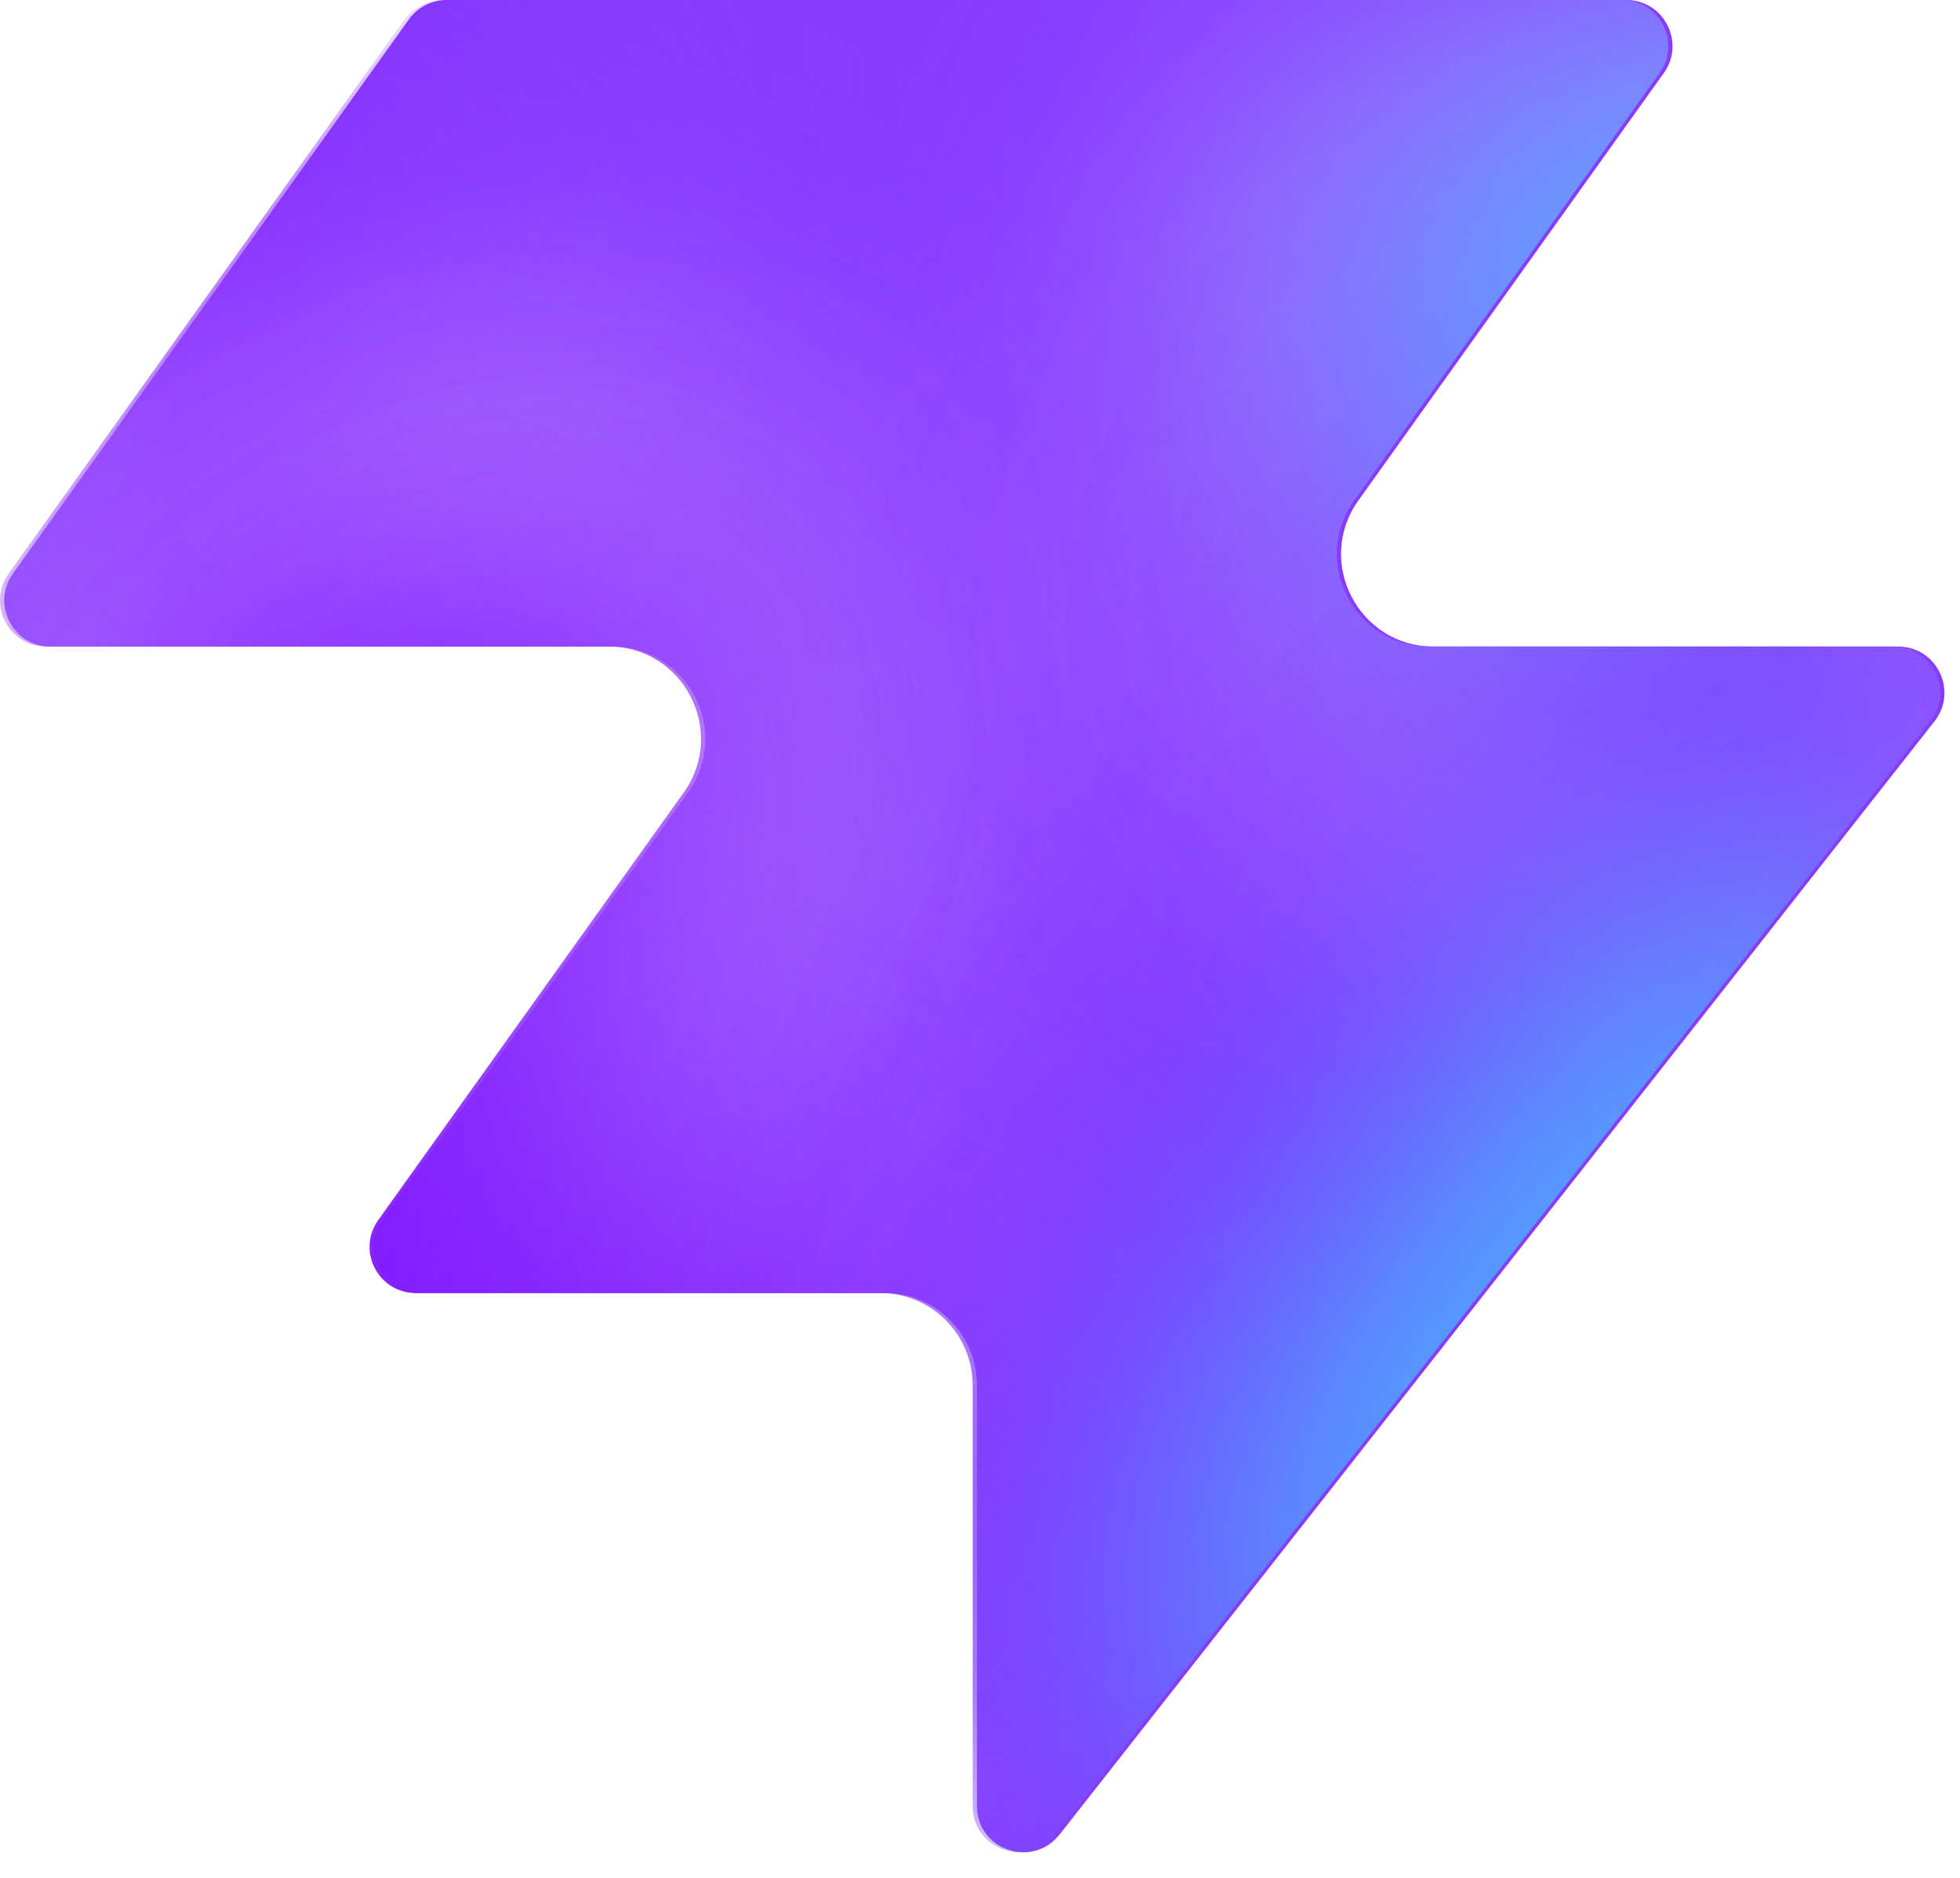
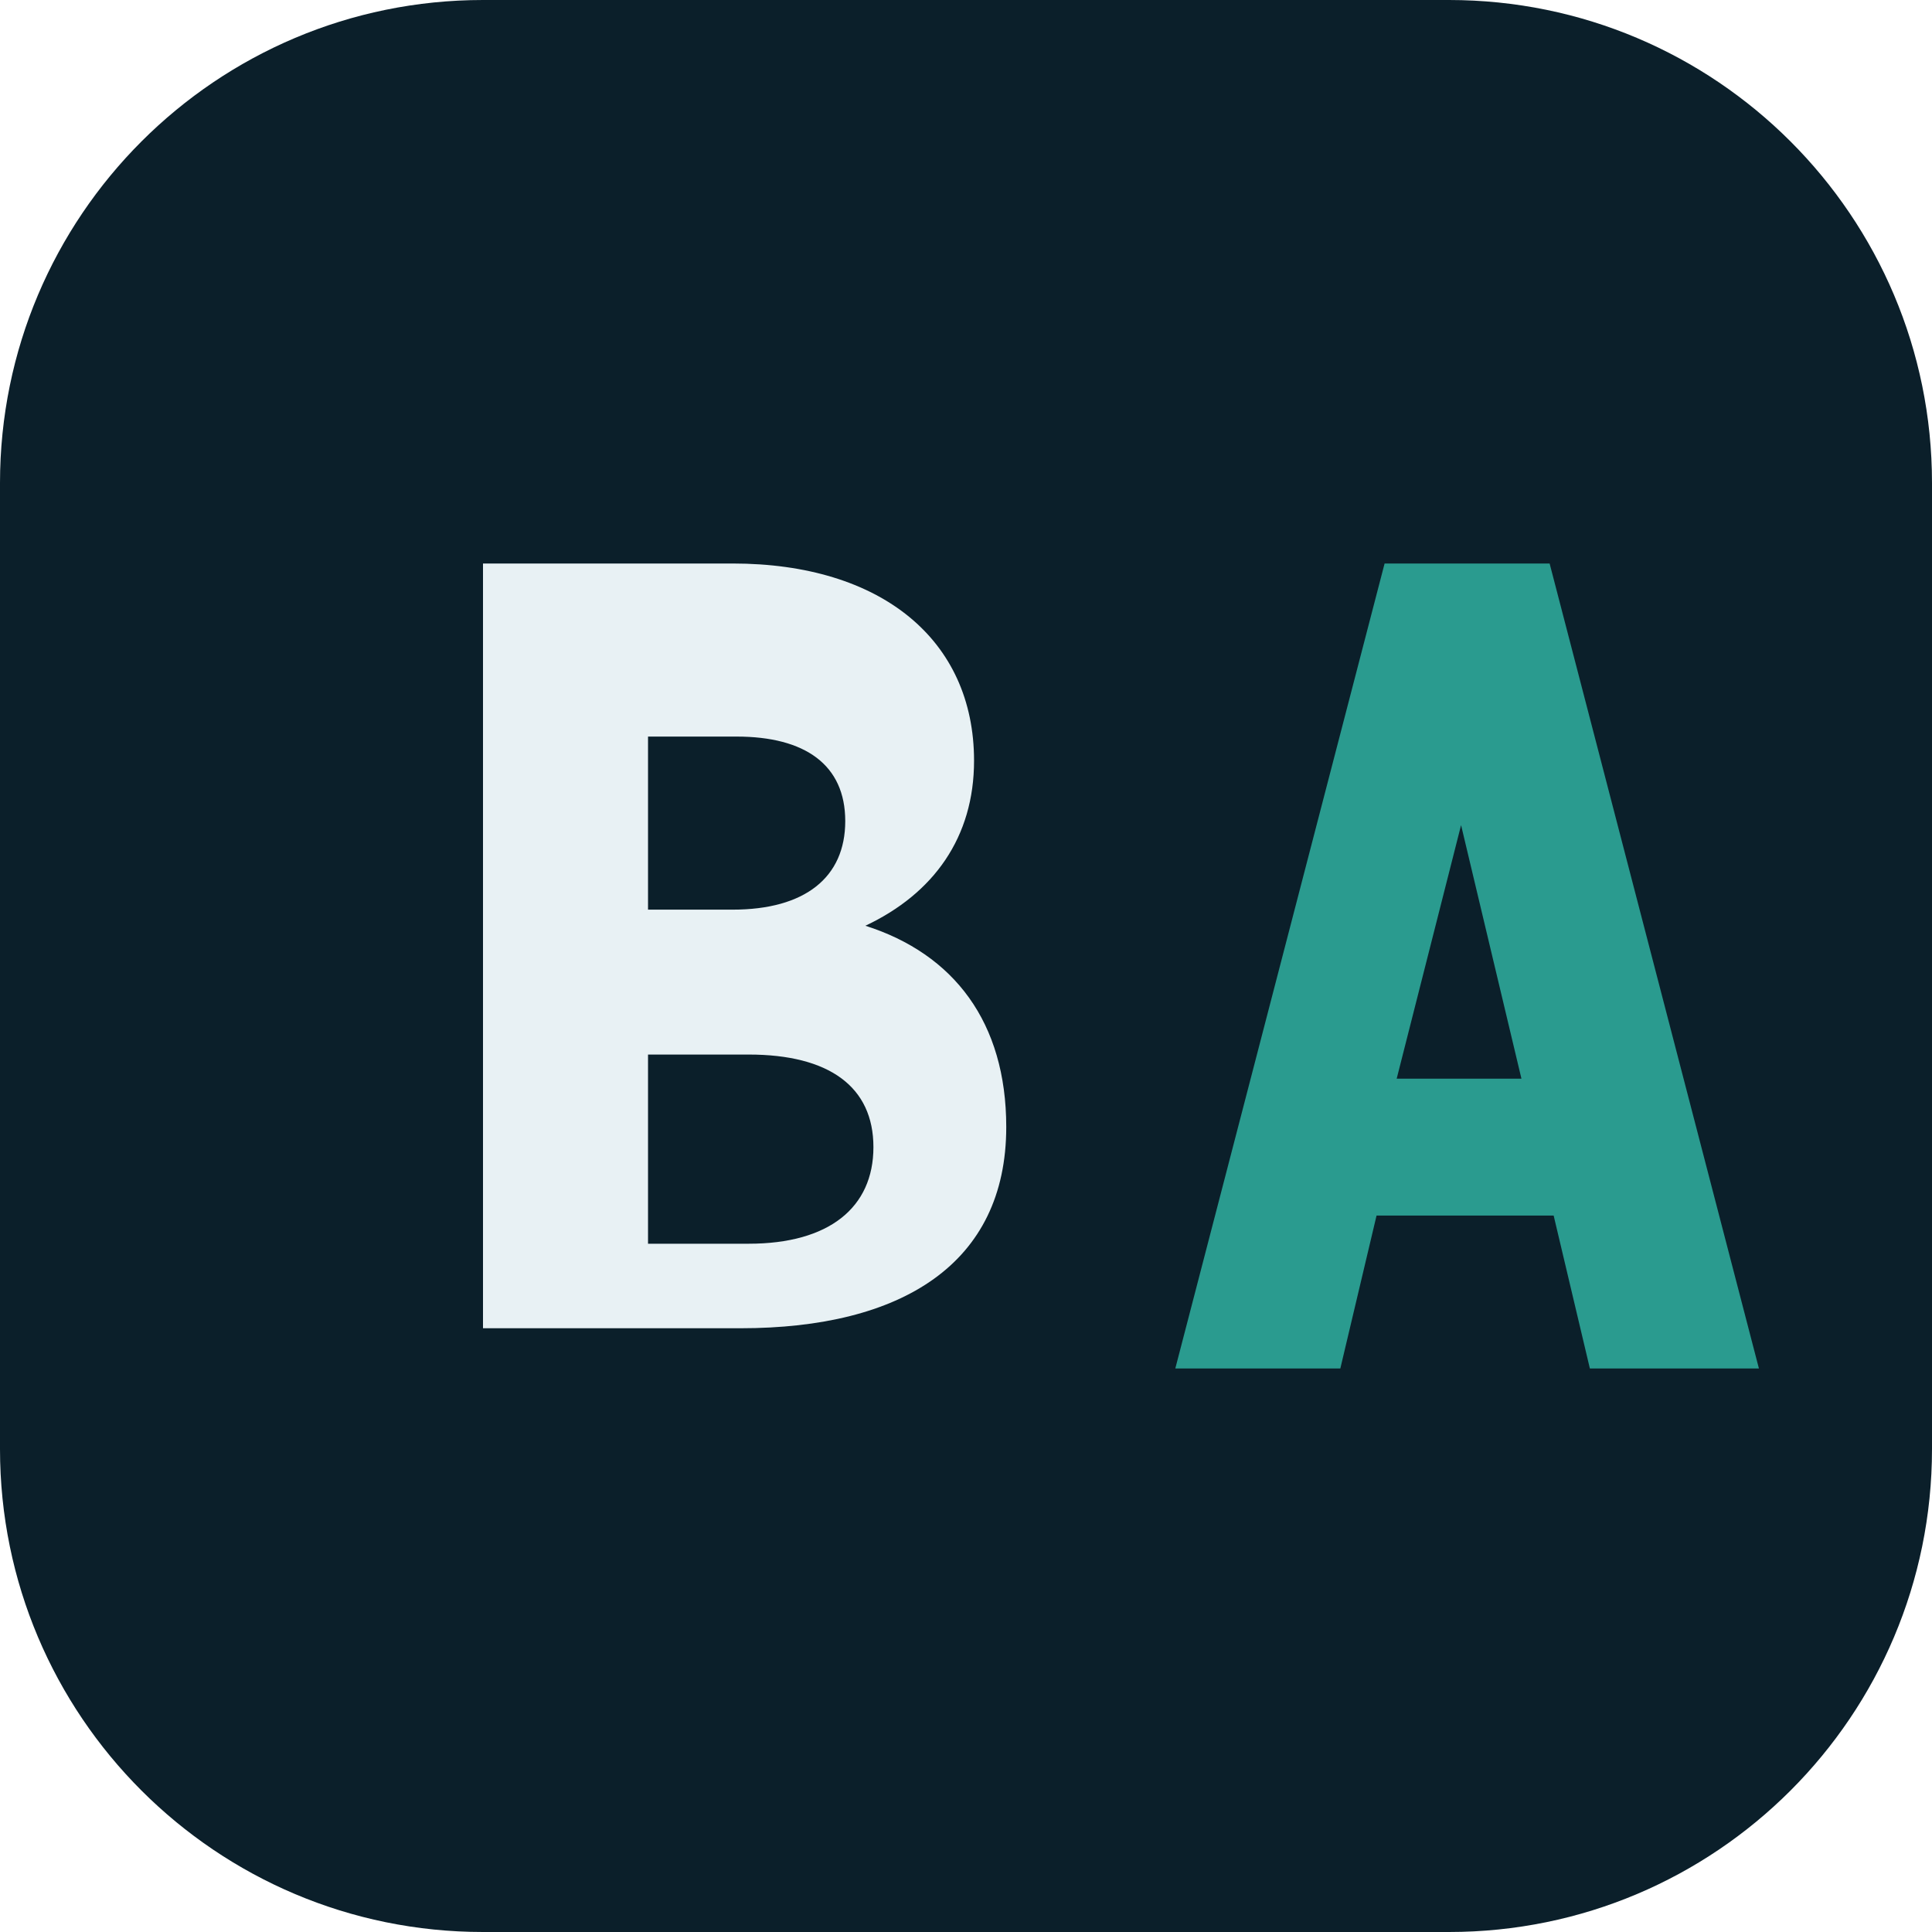
- <svg xmlns="http://www.w3.org/2000/svg" width="48" height="46" fill="none" viewBox="0 0 48 46">
-   <path fill="#863bff" d="M25.946 44.938c-.664.845-2.021.375-2.021-.698V33.937a2.26 2.26 0 0 0-2.262-2.262H10.287c-.92 0-1.456-1.04-.92-1.788l7.48-10.471c1.07-1.497 0-3.578-1.842-3.578H1.237c-.92 0-1.456-1.04-.92-1.788L10.013.474c.214-.297.556-.474.92-.474h28.894c.92 0 1.456 1.04.92 1.788l-7.48 10.471c-1.07 1.498 0 3.579 1.842 3.579h11.377c.943 0 1.473 1.088.89 1.83L25.947 44.94z" style="fill:#863bff;fill:color(display-p3 .525 .23 1);fill-opacity:1" />
-   <mask id="a" width="48" height="46" x="0" y="0" maskUnits="userSpaceOnUse" style="mask-type:alpha">
-     <path fill="#000" d="M25.842 44.938c-.664.844-2.021.375-2.021-.698V33.937a2.26 2.26 0 0 0-2.262-2.262H10.183c-.92 0-1.456-1.04-.92-1.788l7.48-10.471c1.07-1.498 0-3.579-1.842-3.579H1.133c-.92 0-1.456-1.04-.92-1.787L9.91.473c.214-.297.556-.474.92-.474h28.894c.92 0 1.456 1.04.92 1.788l-7.48 10.471c-1.07 1.498 0 3.578 1.842 3.578h11.377c.943 0 1.473 1.088.89 1.832L25.843 44.94z" style="fill:#000;fill-opacity:1" />
-   </mask>
-   <g mask="url(#a)">
-     <g filter="url(#b)">
-       <ellipse cx="5.508" cy="14.704" fill="#ede6ff" rx="5.508" ry="14.704" style="fill:#ede6ff;fill:color(display-p3 .927 .903 1);fill-opacity:1" transform="matrix(.00324 1 1 -.00324 -4.47 31.516)" />
-     </g>
-     <g filter="url(#c)">
-       <ellipse cx="10.399" cy="29.851" fill="#ede6ff" rx="10.399" ry="29.851" style="fill:#ede6ff;fill:color(display-p3 .927 .903 1);fill-opacity:1" transform="matrix(.00324 1 1 -.00324 -39.328 7.883)" />
-     </g>
-     <g filter="url(#d)">
-       <ellipse cx="5.508" cy="30.487" fill="#7e14ff" rx="5.508" ry="30.487" style="fill:#7e14ff;fill:color(display-p3 .492 .077 1);fill-opacity:1" transform="rotate(89.814 -25.913 -14.639)scale(1 -1)" />
-     </g>
-     <g filter="url(#e)">
-       <ellipse cx="5.508" cy="30.599" fill="#7e14ff" rx="5.508" ry="30.599" style="fill:#7e14ff;fill:color(display-p3 .492 .077 1);fill-opacity:1" transform="rotate(89.814 -32.644 -3.334)scale(1 -1)" />
-     </g>
-     <g filter="url(#f)">
-       <ellipse cx="5.508" cy="30.599" fill="#7e14ff" rx="5.508" ry="30.599" style="fill:#7e14ff;fill:color(display-p3 .492 .077 1);fill-opacity:1" transform="matrix(.00324 1 1 -.00324 -34.34 30.47)" />
-     </g>
-     <g filter="url(#g)">
-       <ellipse cx="14.072" cy="22.078" fill="#ede6ff" rx="14.072" ry="22.078" style="fill:#ede6ff;fill:color(display-p3 .927 .903 1);fill-opacity:1" transform="rotate(93.35 24.506 48.493)scale(-1 1)" />
-     </g>
-     <g filter="url(#h)">
-       <ellipse cx="3.47" cy="21.501" fill="#7e14ff" rx="3.47" ry="21.501" style="fill:#7e14ff;fill:color(display-p3 .492 .077 1);fill-opacity:1" transform="rotate(89.009 28.708 47.59)scale(-1 1)" />
-     </g>
-     <g filter="url(#i)">
-       <ellipse cx="3.47" cy="21.501" fill="#7e14ff" rx="3.47" ry="21.501" style="fill:#7e14ff;fill:color(display-p3 .492 .077 1);fill-opacity:1" transform="rotate(89.009 28.708 47.59)scale(-1 1)" />
-     </g>
-     <g filter="url(#j)">
-       <ellipse cx=".387" cy="8.972" fill="#7e14ff" rx="4.407" ry="29.108" style="fill:#7e14ff;fill:color(display-p3 .492 .077 1);fill-opacity:1" transform="rotate(39.51 .387 8.972)" />
-     </g>
-     <g filter="url(#k)">
-       <ellipse cx="47.523" cy="-6.092" fill="#7e14ff" rx="4.407" ry="29.108" style="fill:#7e14ff;fill:color(display-p3 .492 .077 1);fill-opacity:1" transform="rotate(37.892 47.523 -6.092)" />
-     </g>
-     <g filter="url(#l)">
-       <ellipse cx="41.412" cy="6.333" fill="#47bfff" rx="5.971" ry="9.665" style="fill:#47bfff;fill:color(display-p3 .28 .748 1);fill-opacity:1" transform="rotate(37.892 41.412 6.333)" />
-     </g>
-     <g filter="url(#m)">
-       <ellipse cx="-1.879" cy="38.332" fill="#7e14ff" rx="4.407" ry="29.108" style="fill:#7e14ff;fill:color(display-p3 .492 .077 1);fill-opacity:1" transform="rotate(37.892 -1.88 38.332)" />
-     </g>
-     <g filter="url(#n)">
-       <ellipse cx="-1.879" cy="38.332" fill="#7e14ff" rx="4.407" ry="29.108" style="fill:#7e14ff;fill:color(display-p3 .492 .077 1);fill-opacity:1" transform="rotate(37.892 -1.88 38.332)" />
-     </g>
-     <g filter="url(#o)">
-       <ellipse cx="35.651" cy="29.907" fill="#7e14ff" rx="4.407" ry="29.108" style="fill:#7e14ff;fill:color(display-p3 .492 .077 1);fill-opacity:1" transform="rotate(37.892 35.651 29.907)" />
-     </g>
-     <g filter="url(#p)">
-       <ellipse cx="38.418" cy="32.4" fill="#47bfff" rx="5.971" ry="15.297" style="fill:#47bfff;fill:color(display-p3 .28 .748 1);fill-opacity:1" transform="rotate(37.892 38.418 32.4)" />
-     </g>
-   </g>
-   <defs>
-     <filter id="b" width="60.045" height="41.654" x="-19.77" y="16.149" color-interpolation-filters="sRGB" filterUnits="userSpaceOnUse">
-       <feFlood flood-opacity="0" result="BackgroundImageFix" />
-       <feBlend in="SourceGraphic" in2="BackgroundImageFix" result="shape" />
-       <feGaussianBlur result="effect1_foregroundBlur_2002_17158" stdDeviation="7.659" />
-     </filter>
-     <filter id="c" width="90.34" height="51.437" x="-54.613" y="-7.533" color-interpolation-filters="sRGB" filterUnits="userSpaceOnUse">
-       <feFlood flood-opacity="0" result="BackgroundImageFix" />
-       <feBlend in="SourceGraphic" in2="BackgroundImageFix" result="shape" />
-       <feGaussianBlur result="effect1_foregroundBlur_2002_17158" stdDeviation="7.659" />
-     </filter>
-     <filter id="d" width="79.355" height="29.4" x="-49.64" y="2.03" color-interpolation-filters="sRGB" filterUnits="userSpaceOnUse">
-       <feFlood flood-opacity="0" result="BackgroundImageFix" />
-       <feBlend in="SourceGraphic" in2="BackgroundImageFix" result="shape" />
-       <feGaussianBlur result="effect1_foregroundBlur_2002_17158" stdDeviation="4.596" />
-     </filter>
-     <filter id="e" width="79.579" height="29.4" x="-45.045" y="20.029" color-interpolation-filters="sRGB" filterUnits="userSpaceOnUse">
-       <feFlood flood-opacity="0" result="BackgroundImageFix" />
-       <feBlend in="SourceGraphic" in2="BackgroundImageFix" result="shape" />
-       <feGaussianBlur result="effect1_foregroundBlur_2002_17158" stdDeviation="4.596" />
-     </filter>
-     <filter id="f" width="79.579" height="29.4" x="-43.513" y="21.178" color-interpolation-filters="sRGB" filterUnits="userSpaceOnUse">
-       <feFlood flood-opacity="0" result="BackgroundImageFix" />
-       <feBlend in="SourceGraphic" in2="BackgroundImageFix" result="shape" />
-       <feGaussianBlur result="effect1_foregroundBlur_2002_17158" stdDeviation="4.596" />
-     </filter>
-     <filter id="g" width="74.749" height="58.852" x="15.756" y="-17.901" color-interpolation-filters="sRGB" filterUnits="userSpaceOnUse">
-       <feFlood flood-opacity="0" result="BackgroundImageFix" />
-       <feBlend in="SourceGraphic" in2="BackgroundImageFix" result="shape" />
-       <feGaussianBlur result="effect1_foregroundBlur_2002_17158" stdDeviation="7.659" />
-     </filter>
-     <filter id="h" width="61.377" height="25.362" x="23.548" y="2.284" color-interpolation-filters="sRGB" filterUnits="userSpaceOnUse">
-       <feFlood flood-opacity="0" result="BackgroundImageFix" />
-       <feBlend in="SourceGraphic" in2="BackgroundImageFix" result="shape" />
-       <feGaussianBlur result="effect1_foregroundBlur_2002_17158" stdDeviation="4.596" />
-     </filter>
-     <filter id="i" width="61.377" height="25.362" x="23.548" y="2.284" color-interpolation-filters="sRGB" filterUnits="userSpaceOnUse">
-       <feFlood flood-opacity="0" result="BackgroundImageFix" />
-       <feBlend in="SourceGraphic" in2="BackgroundImageFix" result="shape" />
-       <feGaussianBlur result="effect1_foregroundBlur_2002_17158" stdDeviation="4.596" />
-     </filter>
-     <filter id="j" width="56.045" height="63.649" x="-27.636" y="-22.853" color-interpolation-filters="sRGB" filterUnits="userSpaceOnUse">
-       <feFlood flood-opacity="0" result="BackgroundImageFix" />
-       <feBlend in="SourceGraphic" in2="BackgroundImageFix" result="shape" />
-       <feGaussianBlur result="effect1_foregroundBlur_2002_17158" stdDeviation="4.596" />
-     </filter>
-     <filter id="k" width="54.814" height="64.646" x="20.116" y="-38.415" color-interpolation-filters="sRGB" filterUnits="userSpaceOnUse">
-       <feFlood flood-opacity="0" result="BackgroundImageFix" />
-       <feBlend in="SourceGraphic" in2="BackgroundImageFix" result="shape" />
-       <feGaussianBlur result="effect1_foregroundBlur_2002_17158" stdDeviation="4.596" />
-     </filter>
-     <filter id="l" width="33.541" height="35.313" x="24.641" y="-11.323" color-interpolation-filters="sRGB" filterUnits="userSpaceOnUse">
-       <feFlood flood-opacity="0" result="BackgroundImageFix" />
-       <feBlend in="SourceGraphic" in2="BackgroundImageFix" result="shape" />
-       <feGaussianBlur result="effect1_foregroundBlur_2002_17158" stdDeviation="4.596" />
-     </filter>
-     <filter id="m" width="54.814" height="64.646" x="-29.286" y="6.009" color-interpolation-filters="sRGB" filterUnits="userSpaceOnUse">
-       <feFlood flood-opacity="0" result="BackgroundImageFix" />
-       <feBlend in="SourceGraphic" in2="BackgroundImageFix" result="shape" />
-       <feGaussianBlur result="effect1_foregroundBlur_2002_17158" stdDeviation="4.596" />
-     </filter>
-     <filter id="n" width="54.814" height="64.646" x="-29.286" y="6.009" color-interpolation-filters="sRGB" filterUnits="userSpaceOnUse">
-       <feFlood flood-opacity="0" result="BackgroundImageFix" />
-       <feBlend in="SourceGraphic" in2="BackgroundImageFix" result="shape" />
-       <feGaussianBlur result="effect1_foregroundBlur_2002_17158" stdDeviation="4.596" />
-     </filter>
-     <filter id="o" width="54.814" height="64.646" x="8.244" y="-2.416" color-interpolation-filters="sRGB" filterUnits="userSpaceOnUse">
-       <feFlood flood-opacity="0" result="BackgroundImageFix" />
-       <feBlend in="SourceGraphic" in2="BackgroundImageFix" result="shape" />
-       <feGaussianBlur result="effect1_foregroundBlur_2002_17158" stdDeviation="4.596" />
-     </filter>
-     <filter id="p" width="39.409" height="43.623" x="18.713" y="10.588" color-interpolation-filters="sRGB" filterUnits="userSpaceOnUse">
-       <feFlood flood-opacity="0" result="BackgroundImageFix" />
-       <feBlend in="SourceGraphic" in2="BackgroundImageFix" result="shape" />
-       <feGaussianBlur result="effect1_foregroundBlur_2002_17158" stdDeviation="4.596" />
-     </filter>
-   </defs>
+ <svg xmlns="http://www.w3.org/2000/svg" viewBox="0 0 48 48" fill="none">
+   <rect width="48" height="48" rx="12" fill="#0B1F2A" />
+   <path d="M12 34V14h6.2c3.7 0 6 1.9 6 4.9 0 1.9-1 3.3-2.7 4.1 2.2.7 3.5 2.4 3.5 5 0 3.4-2.6 5-6.6 5H12zm4.1-11.4h2.1c1.8 0 2.8-.8 2.8-2.2s-1-2.1-2.7-2.1h-2.2v4.3zm0 8.3h2.5c2 0 3.1-.9 3.1-2.4s-1.1-2.3-3.1-2.3h-2.5v4.7z" fill="#E8F1F4" />
+   <path d="M29.2 34l5.2-20h4.1l5.2 20h-4.2l-.9-3.8h-4.4L33.3 34h-4.1zm5.5-7.2h3.1l-1.5-6.3-1.6 6.3z" fill="#2A9B8F" />
</svg>
